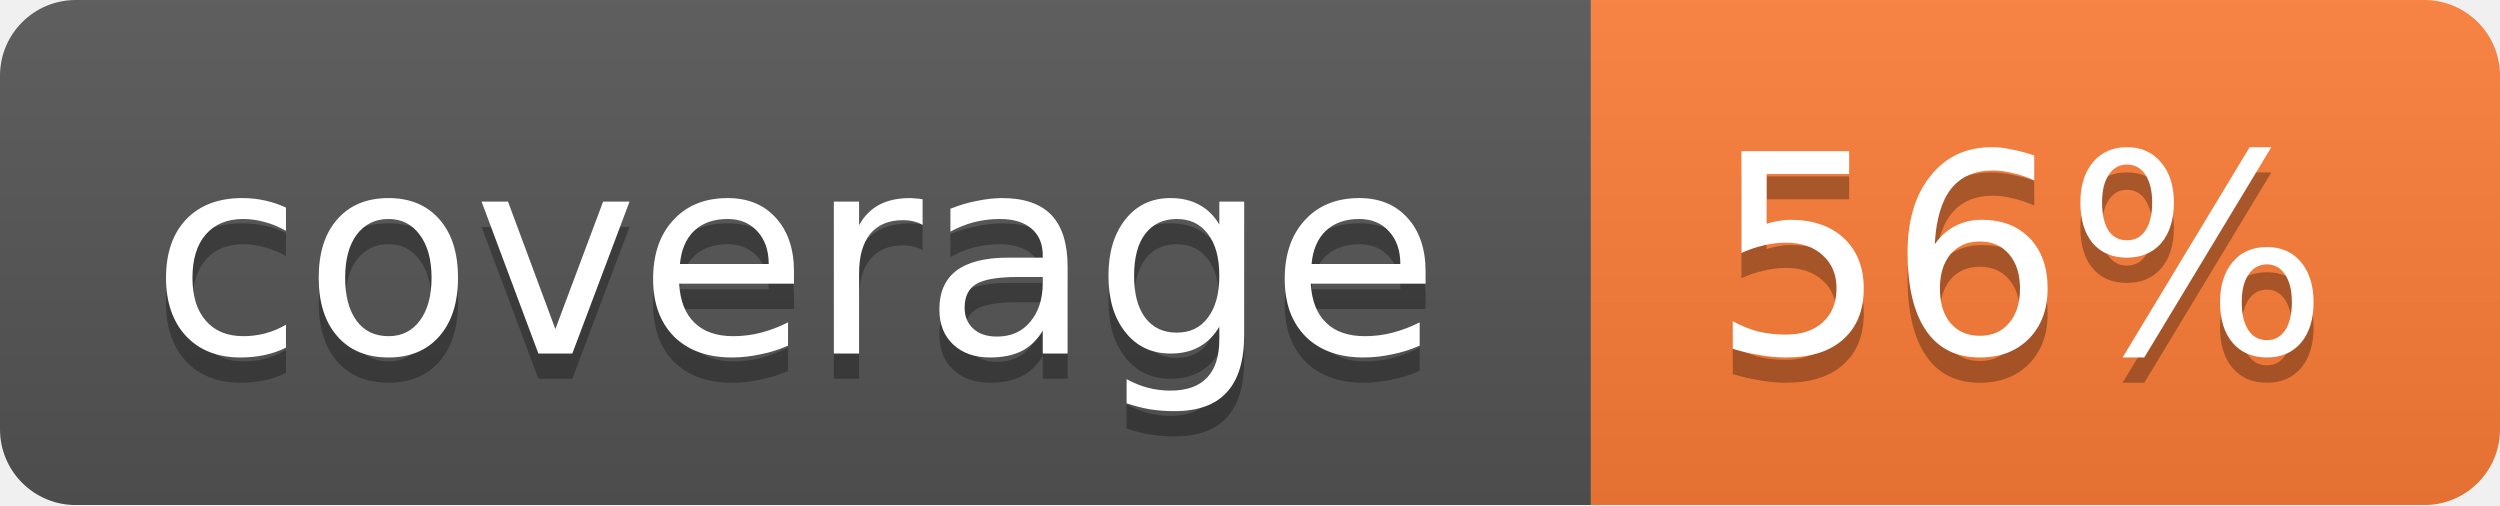
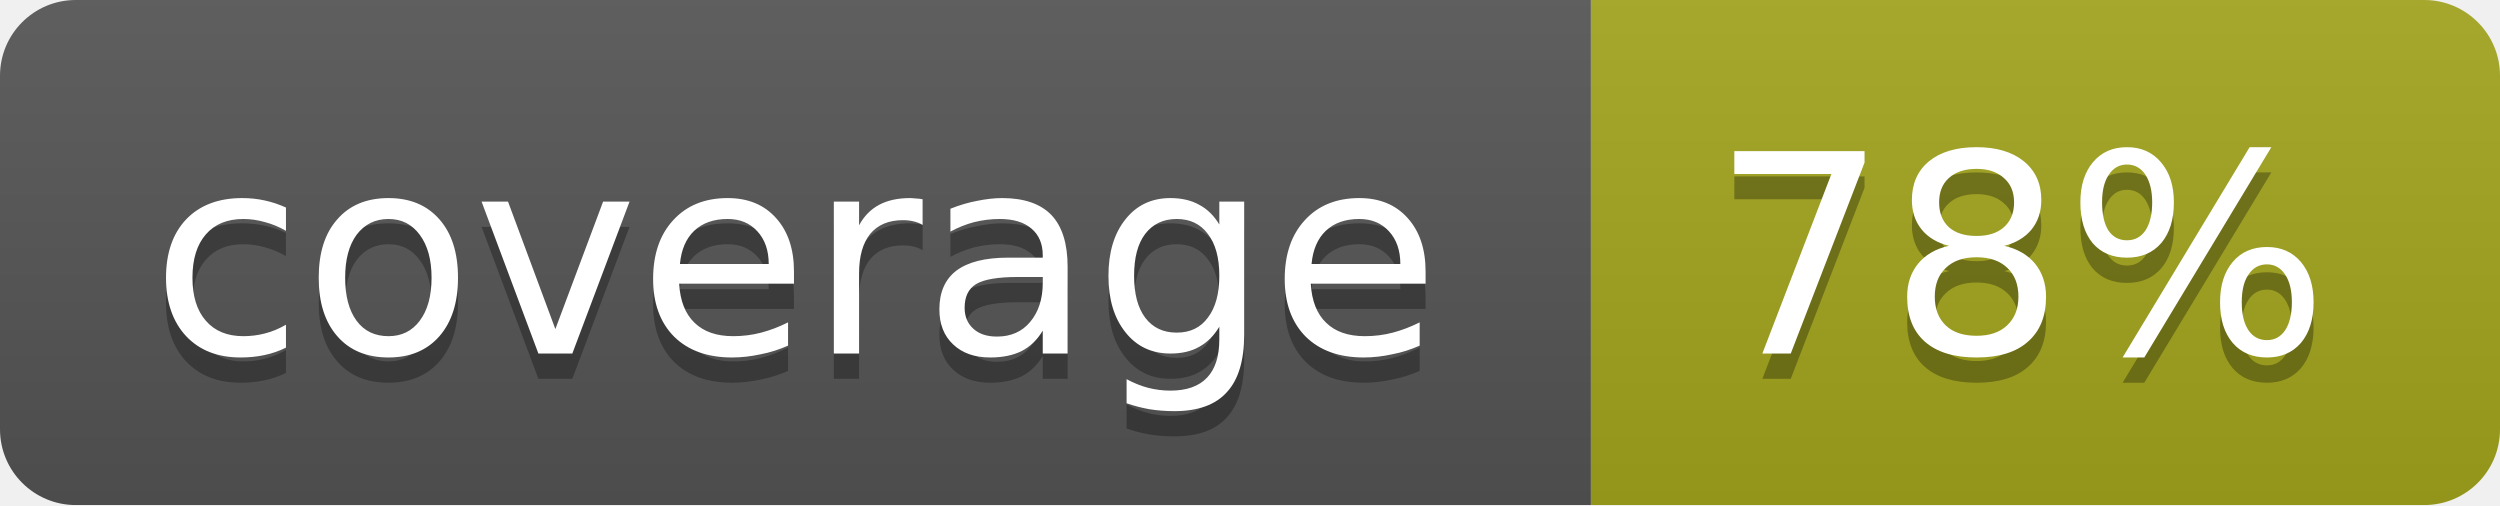
<svg xmlns="http://www.w3.org/2000/svg" width="99" height="20">
  <linearGradient id="b" x2="0" y2="100%">
    <stop offset="0" stop-color="#bbb" stop-opacity=".1" />
    <stop offset="1" stop-opacity=".1" />
  </linearGradient>
  <mask id="a">
    <rect width="99" height="20" rx="3" fill="#fff" />
  </mask>
  <g mask="url(#a)">
    <path fill="#555" d="M0 0h63v20H0z" />
-     <path fill="#fe7d37" d="M63 0h36v20H63z" />
+     <path fill="#a4a61d" d="M63 0h36v20H63z" />
    <path fill="url(#b)" d="M0 0h99v20H0z" />
  </g>
  <g fill="#fff" text-anchor="middle" font-family="DejaVu Sans,Verdana,Geneva,sans-serif" font-size="11">
    <text x="31.5" y="15" fill="#010101" fill-opacity=".3">coverage</text>
    <text x="31.5" y="14">coverage</text>
-     <text x="80" y="15" fill="#010101" fill-opacity=".3">56%</text>
-     <text x="80" y="14">56%</text>
+     <text x="80" y="15" fill="#010101" fill-opacity=".3">78%</text>
+     <text x="80" y="14">78%</text>
  </g>
</svg>
